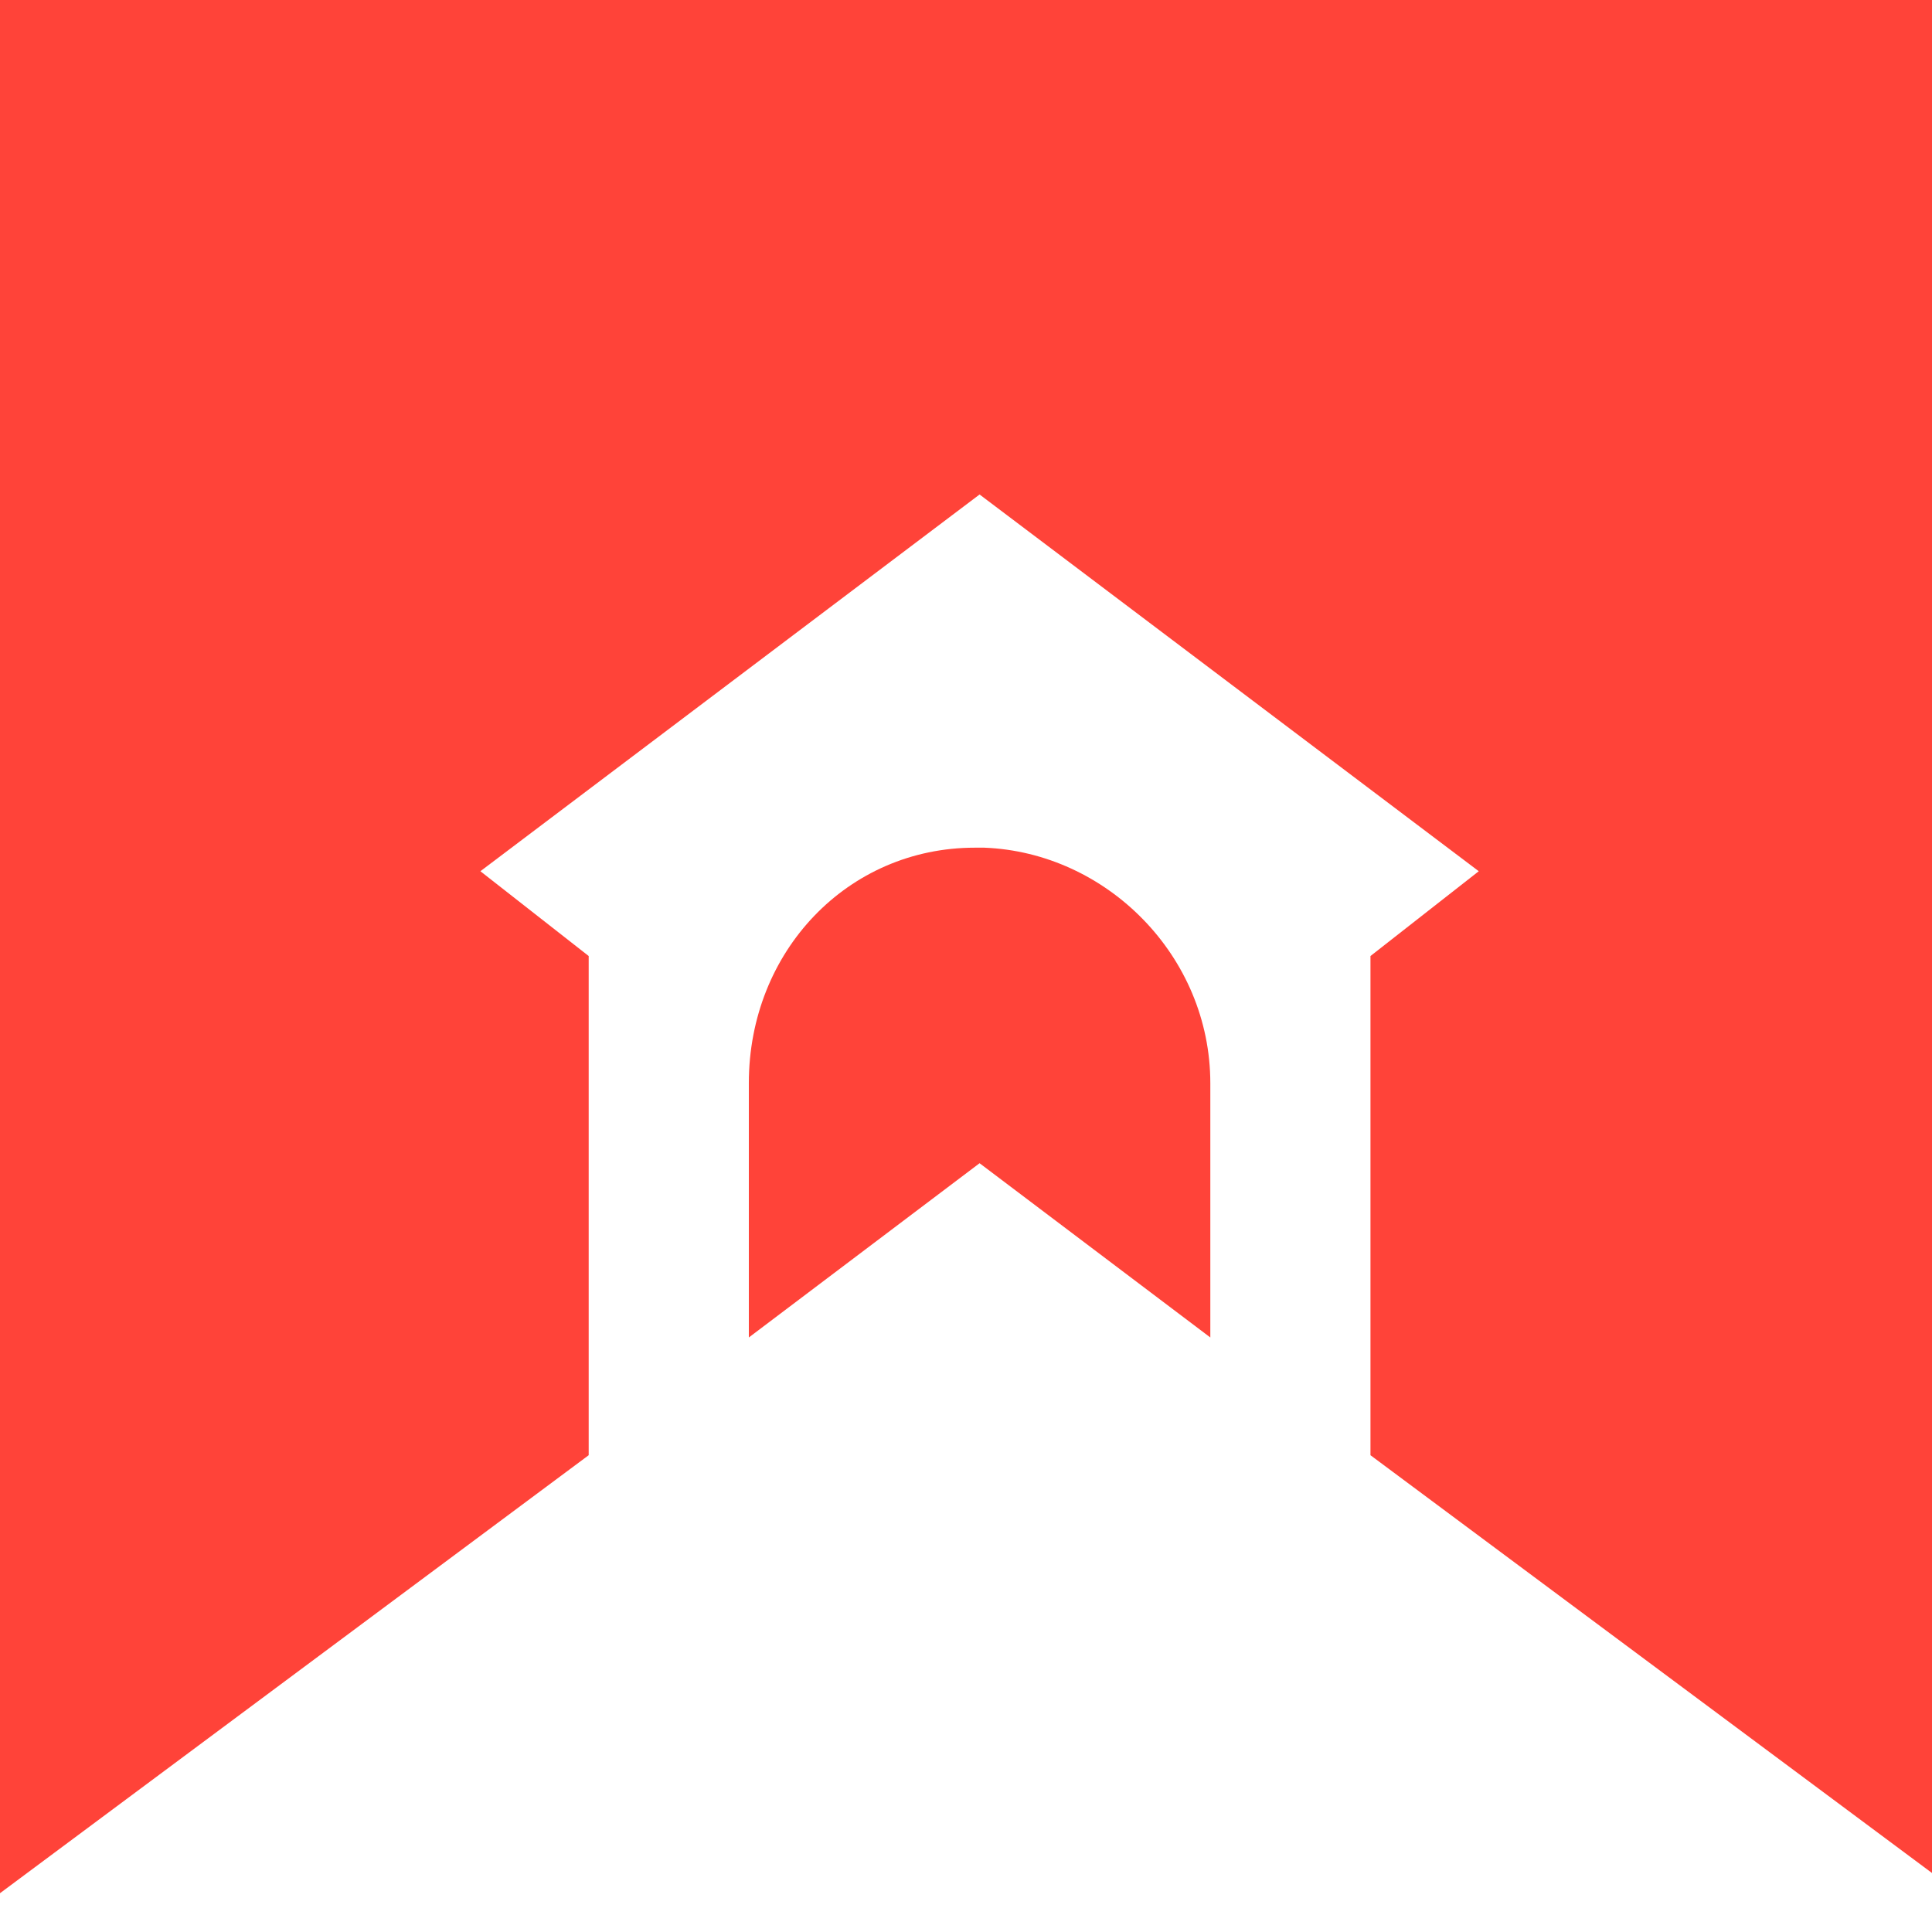
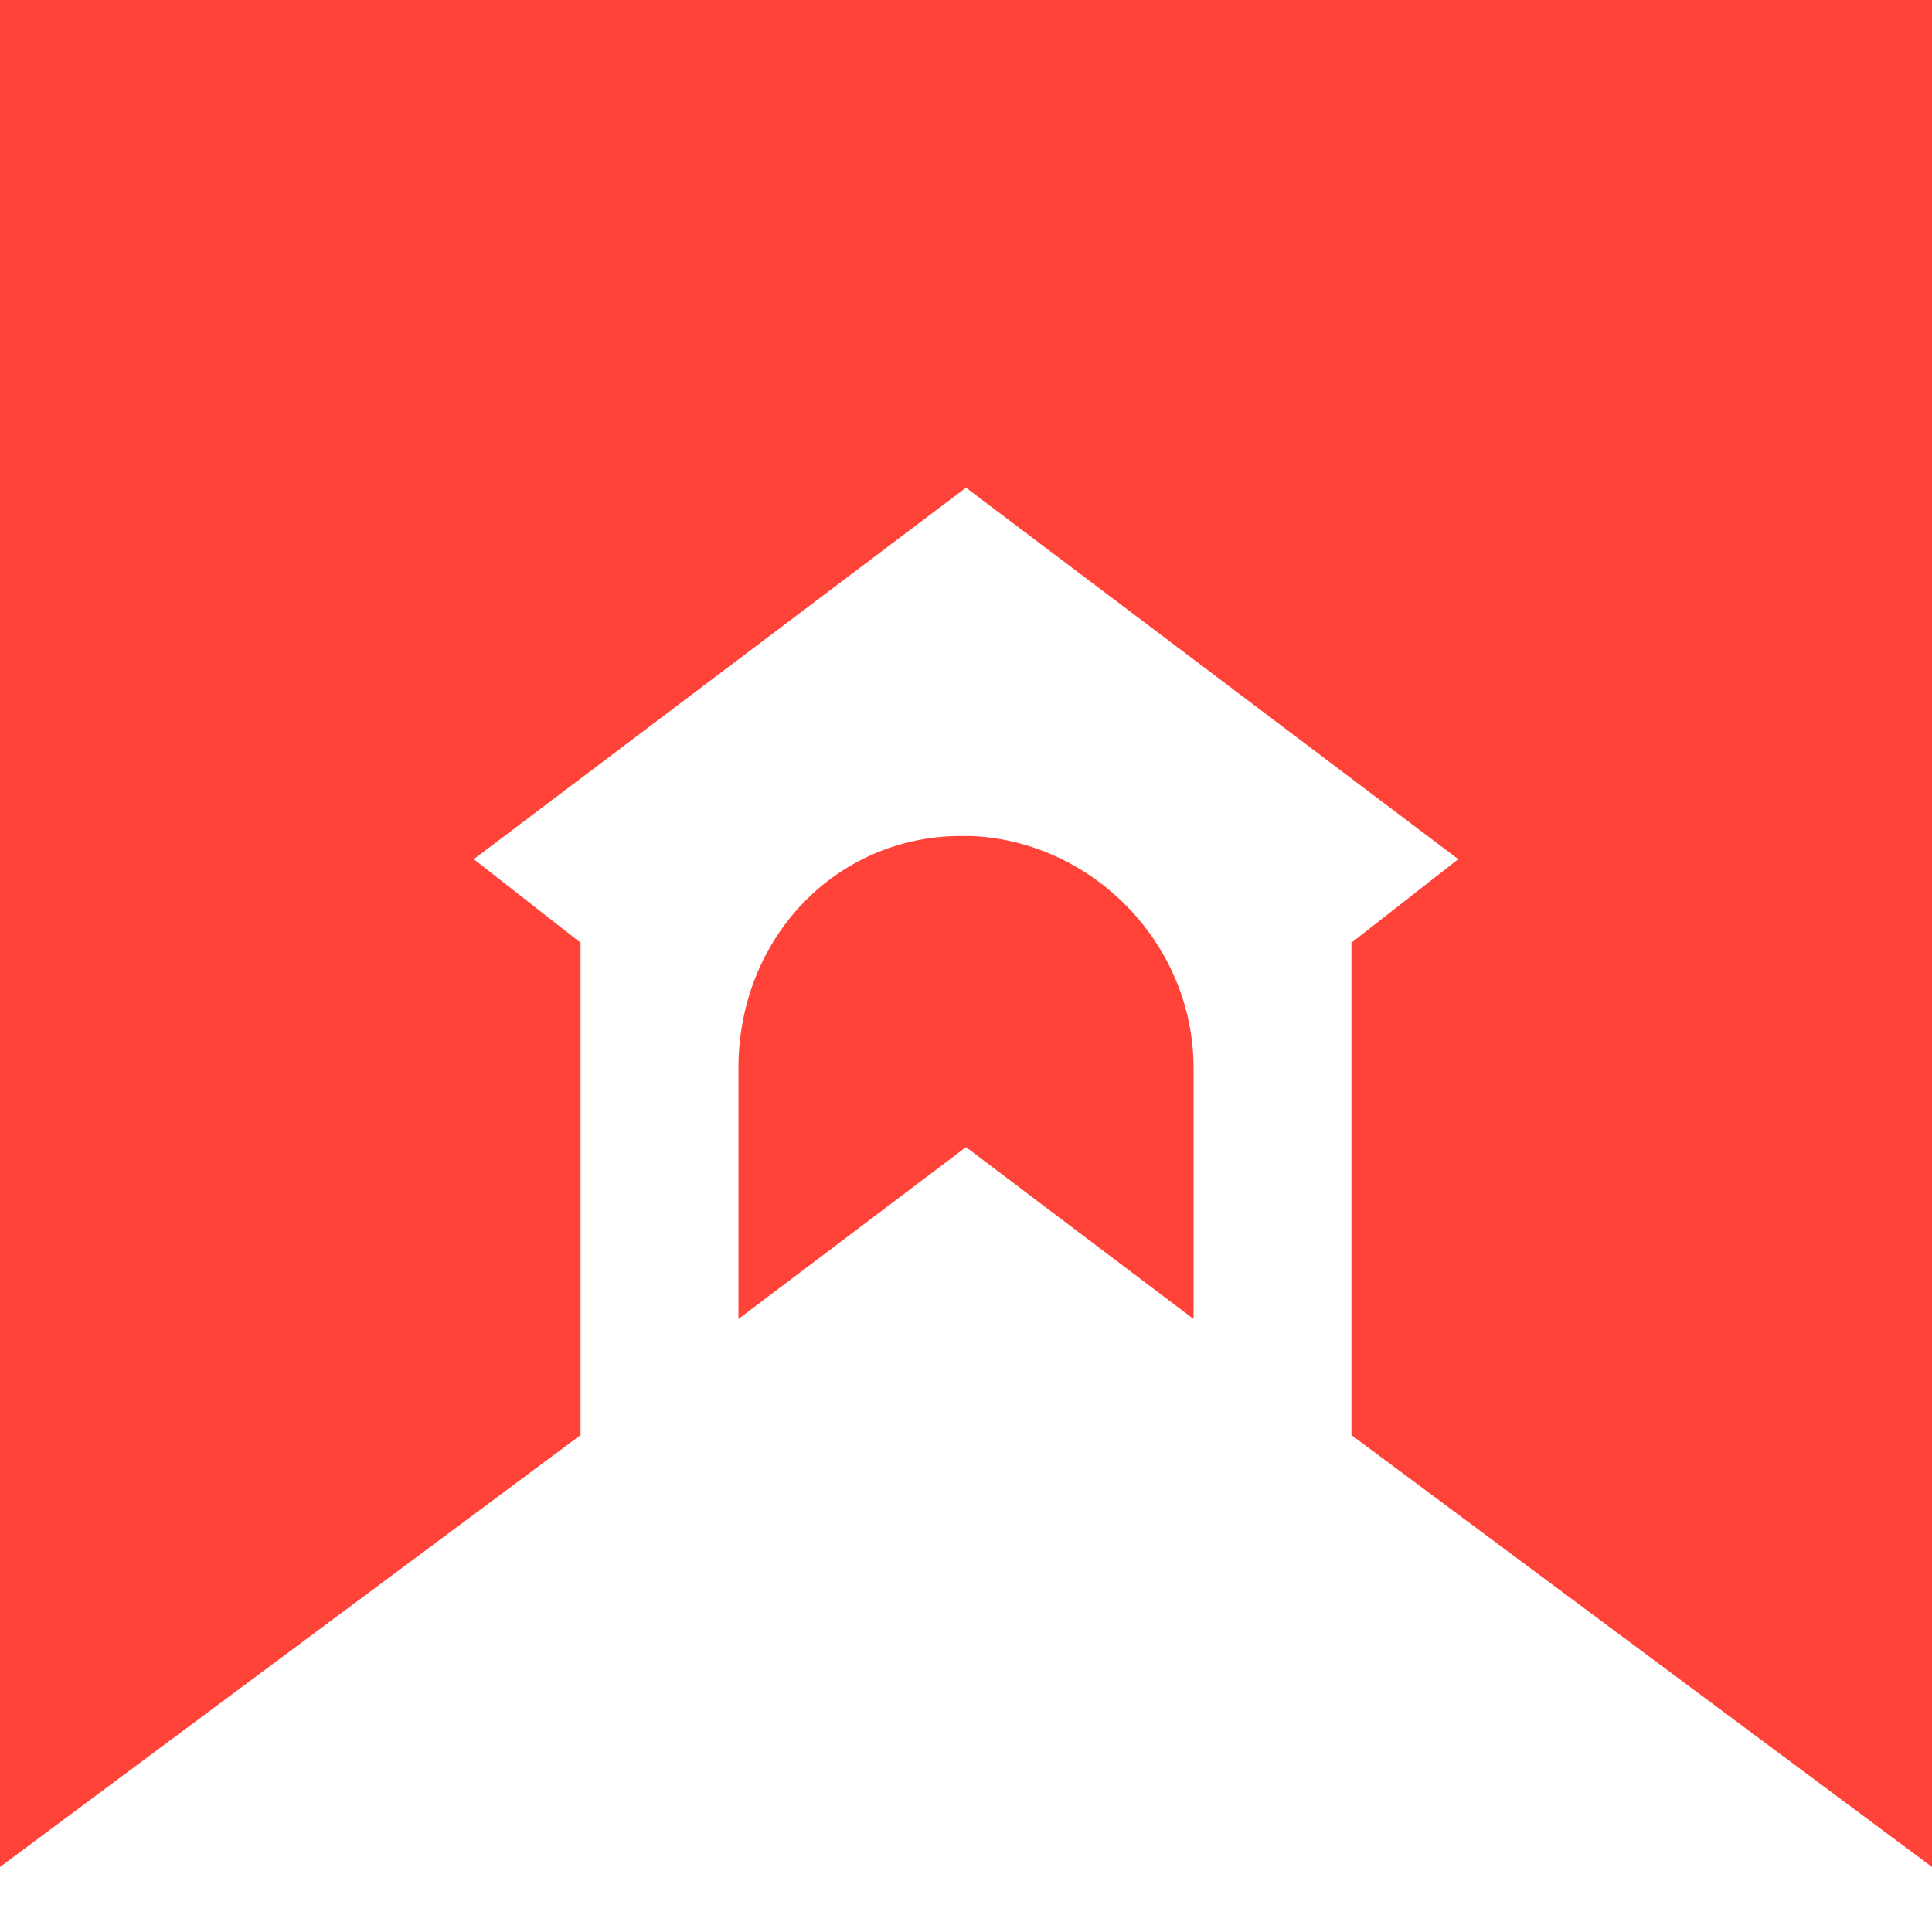
- <svg width="37" height="37" viewBox="0 0 37 37">
-   <path d="m18.85 16.234h-0.18c-2.435 0-4.329 1.984-4.329 4.51v4.87l4.419-3.337 4.419 3.337v-4.87c0-2.435-1.984-4.419-4.329-4.51z" fill="#FF4339" />
-   <path d="M0 0V36.257L11.274 27.869V18.309L9.2 16.685L18.76 9.47L28.32 16.685L26.246 18.309V27.869L37.52 36.257V0H0Z" fill="#FF4339" />
+ <svg xmlns="http://www.w3.org/2000/svg" width="24" height="24" viewBox="0 0 24 24" fill="none">
+   <path d="M12.057 10.385H11.942C10.384 10.385 9.173 11.654 9.173 13.269V16.385L12 14.25L14.827 16.385V13.269C14.827 11.712 13.557 10.443 12.057 10.385Z" fill="#FF4339" />
+   <path d="M0 0V23.192L7.212 17.827V11.711L5.885 10.673L12 6.058L18.115 10.673L16.788 11.711V17.827L24 23.192V0H0Z" fill="#FF4339" />
</svg>
